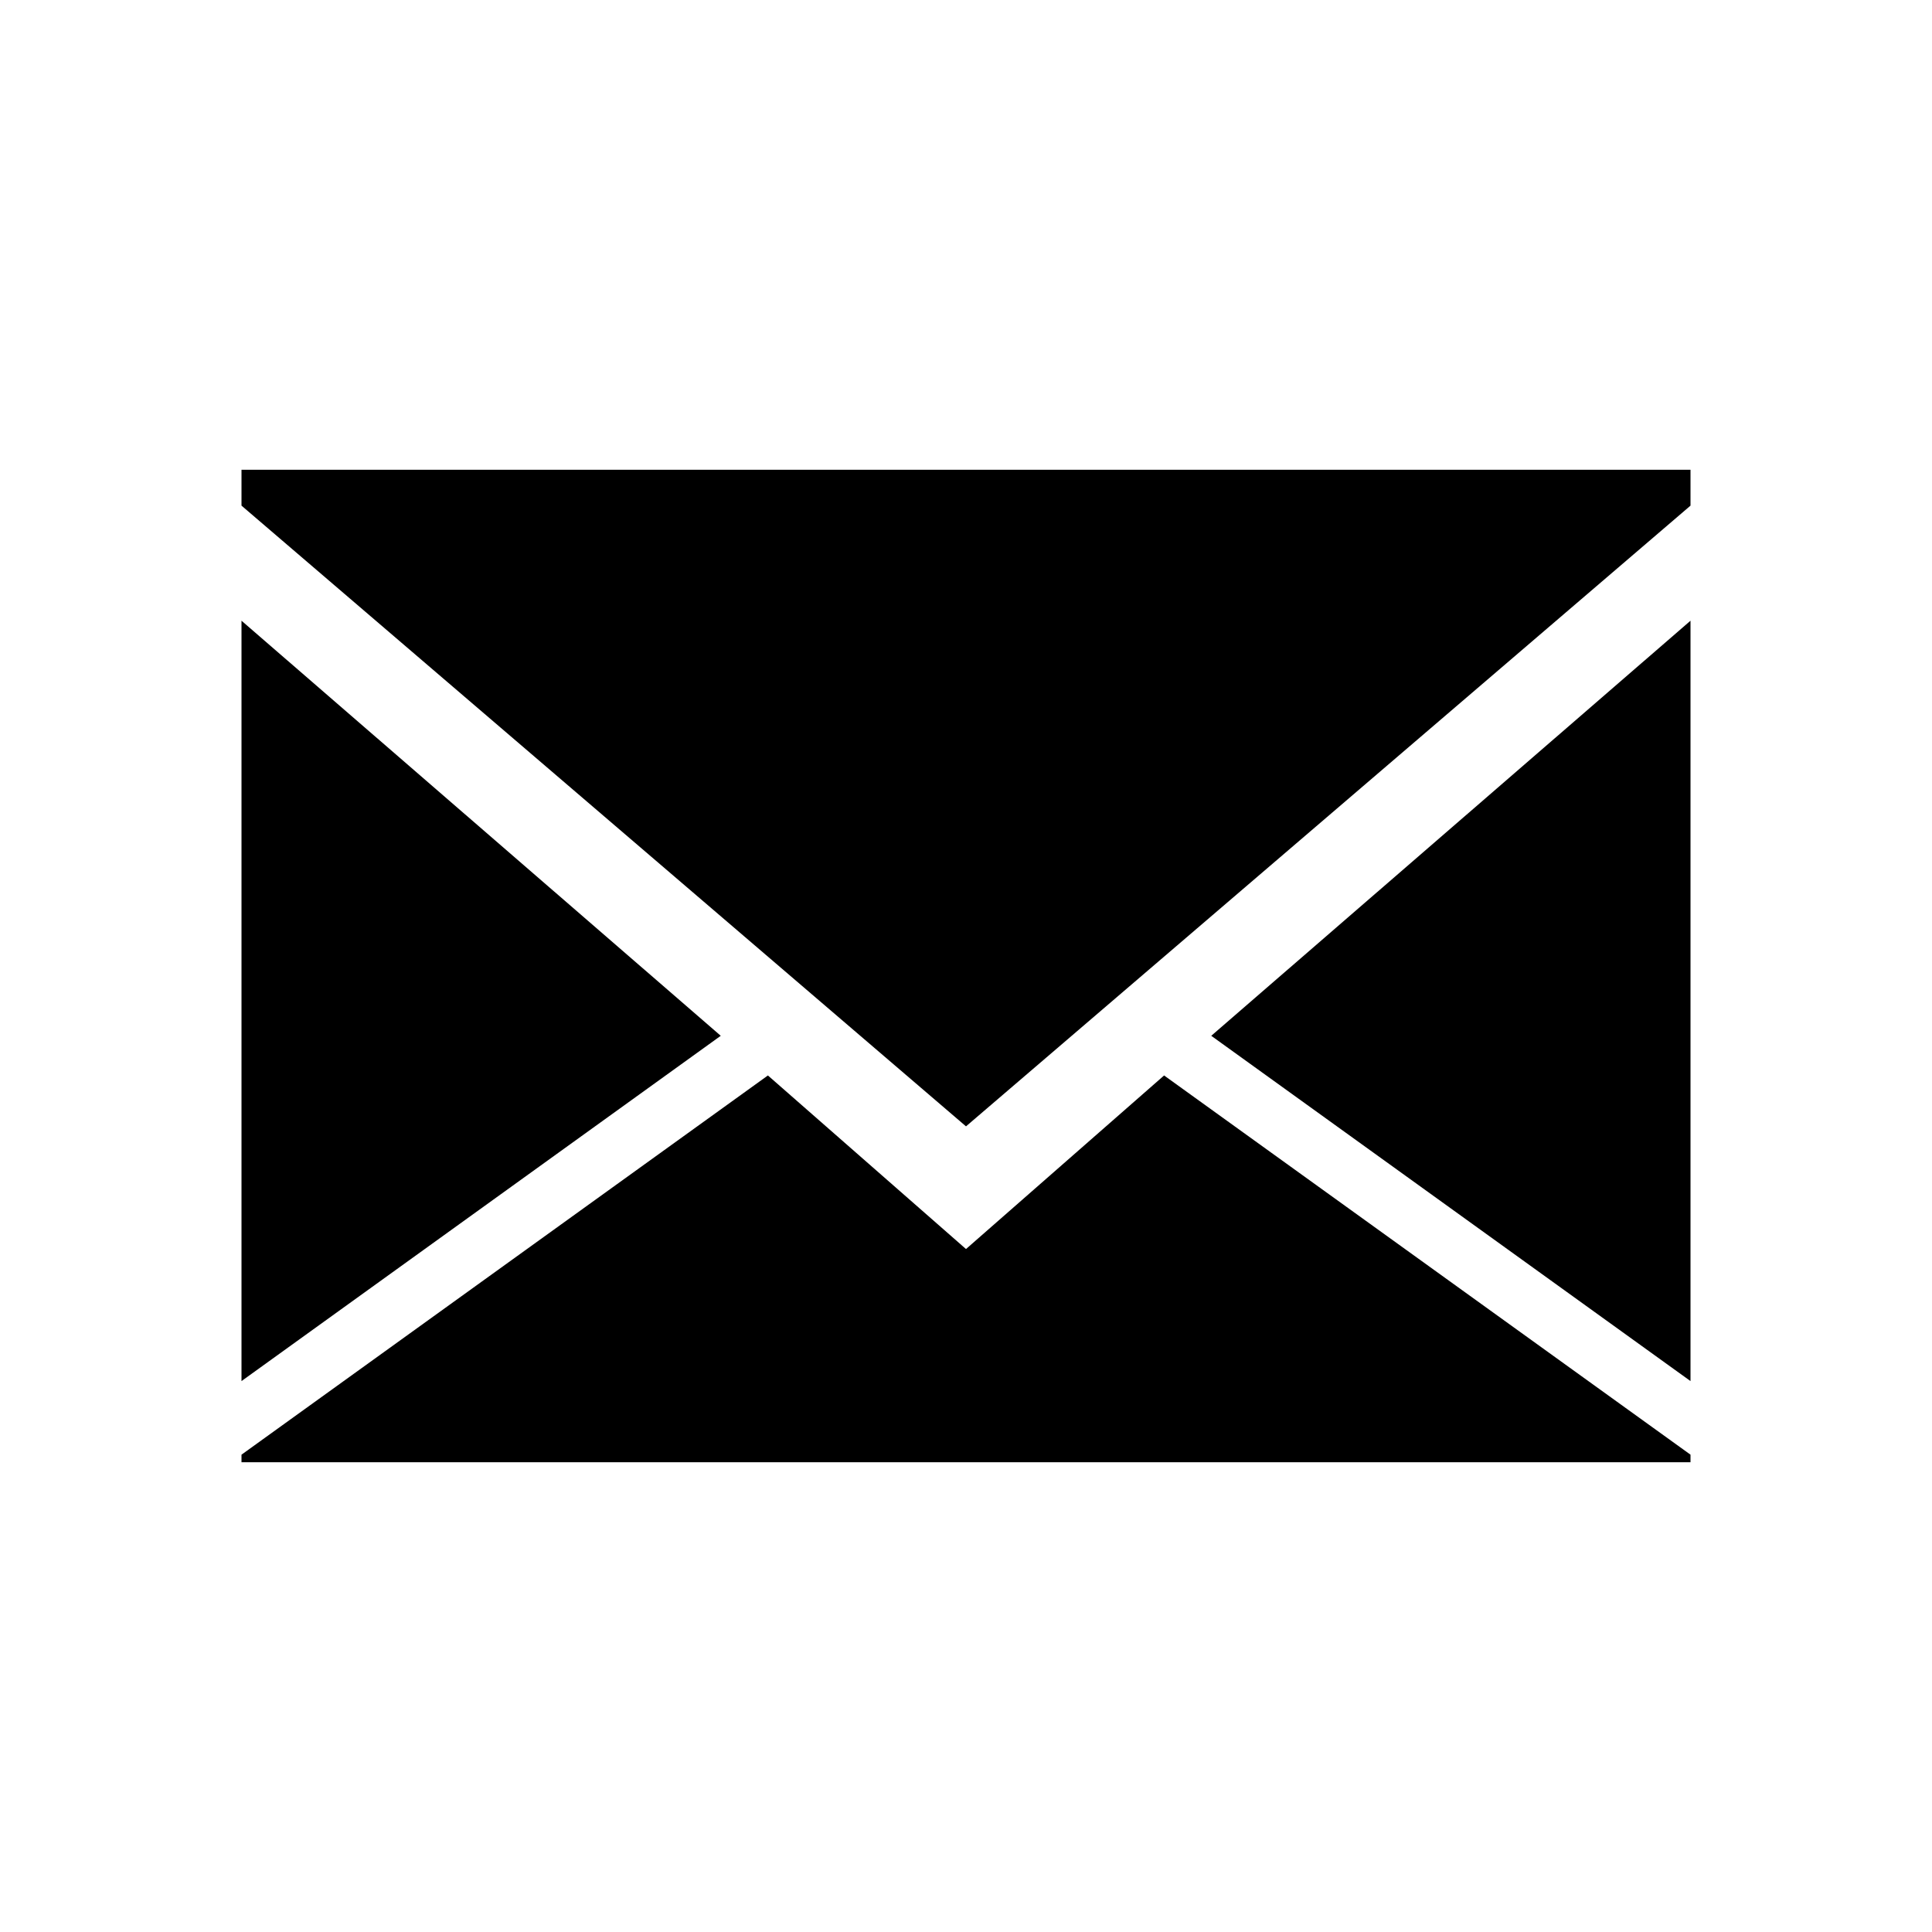
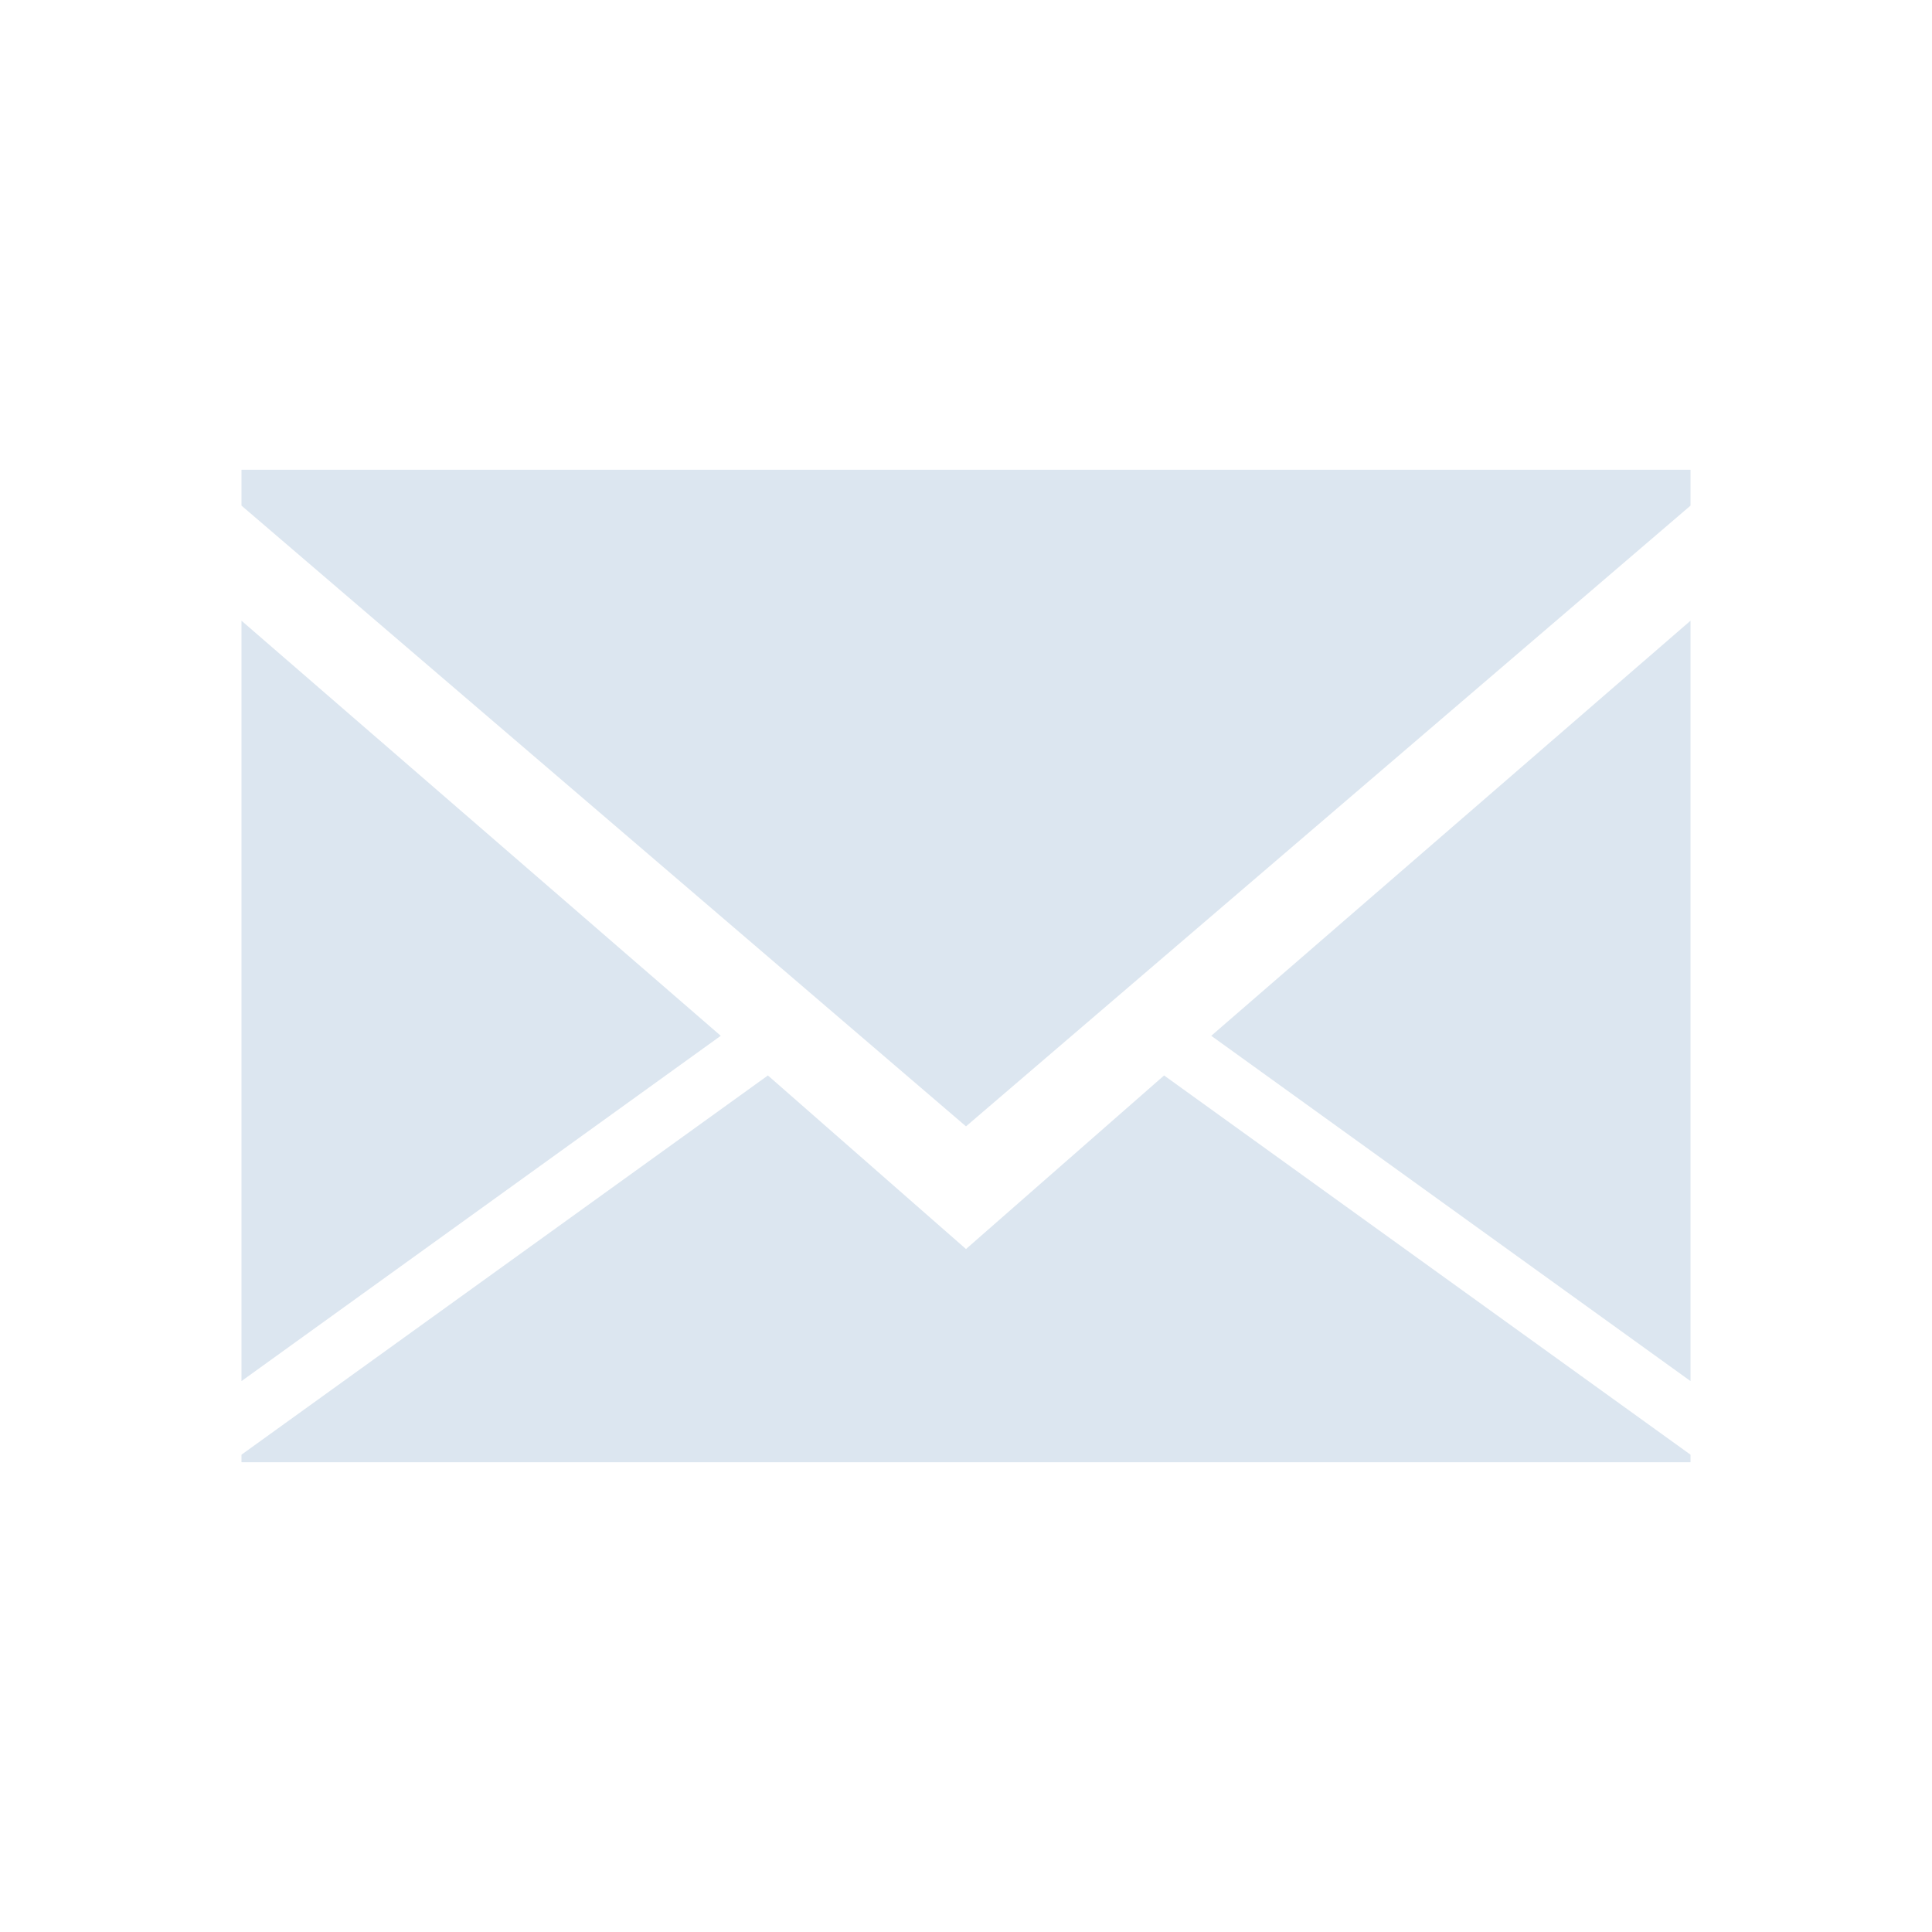
- <svg xmlns="http://www.w3.org/2000/svg" fill="#000000" width="800px" height="800px" viewBox="-4 0 32 32" version="1.1">
+ <svg xmlns="http://www.w3.org/2000/svg" fill="#dce6f0" width="800px" height="800px" viewBox="-4 0 32 32" version="1.1">
  <path d="M24 8.375l-12 10.281-12-10.281v-0.594h24v0.594zM24 22.875l-7.938-5.719 7.938-6.875v12.594zM0 10.281l7.938 6.875-7.938 5.719v-12.594zM12 20.688l3.281-2.875 8.719 6.281v0.125h-24v-0.125l8.719-6.281z" />
</svg>
